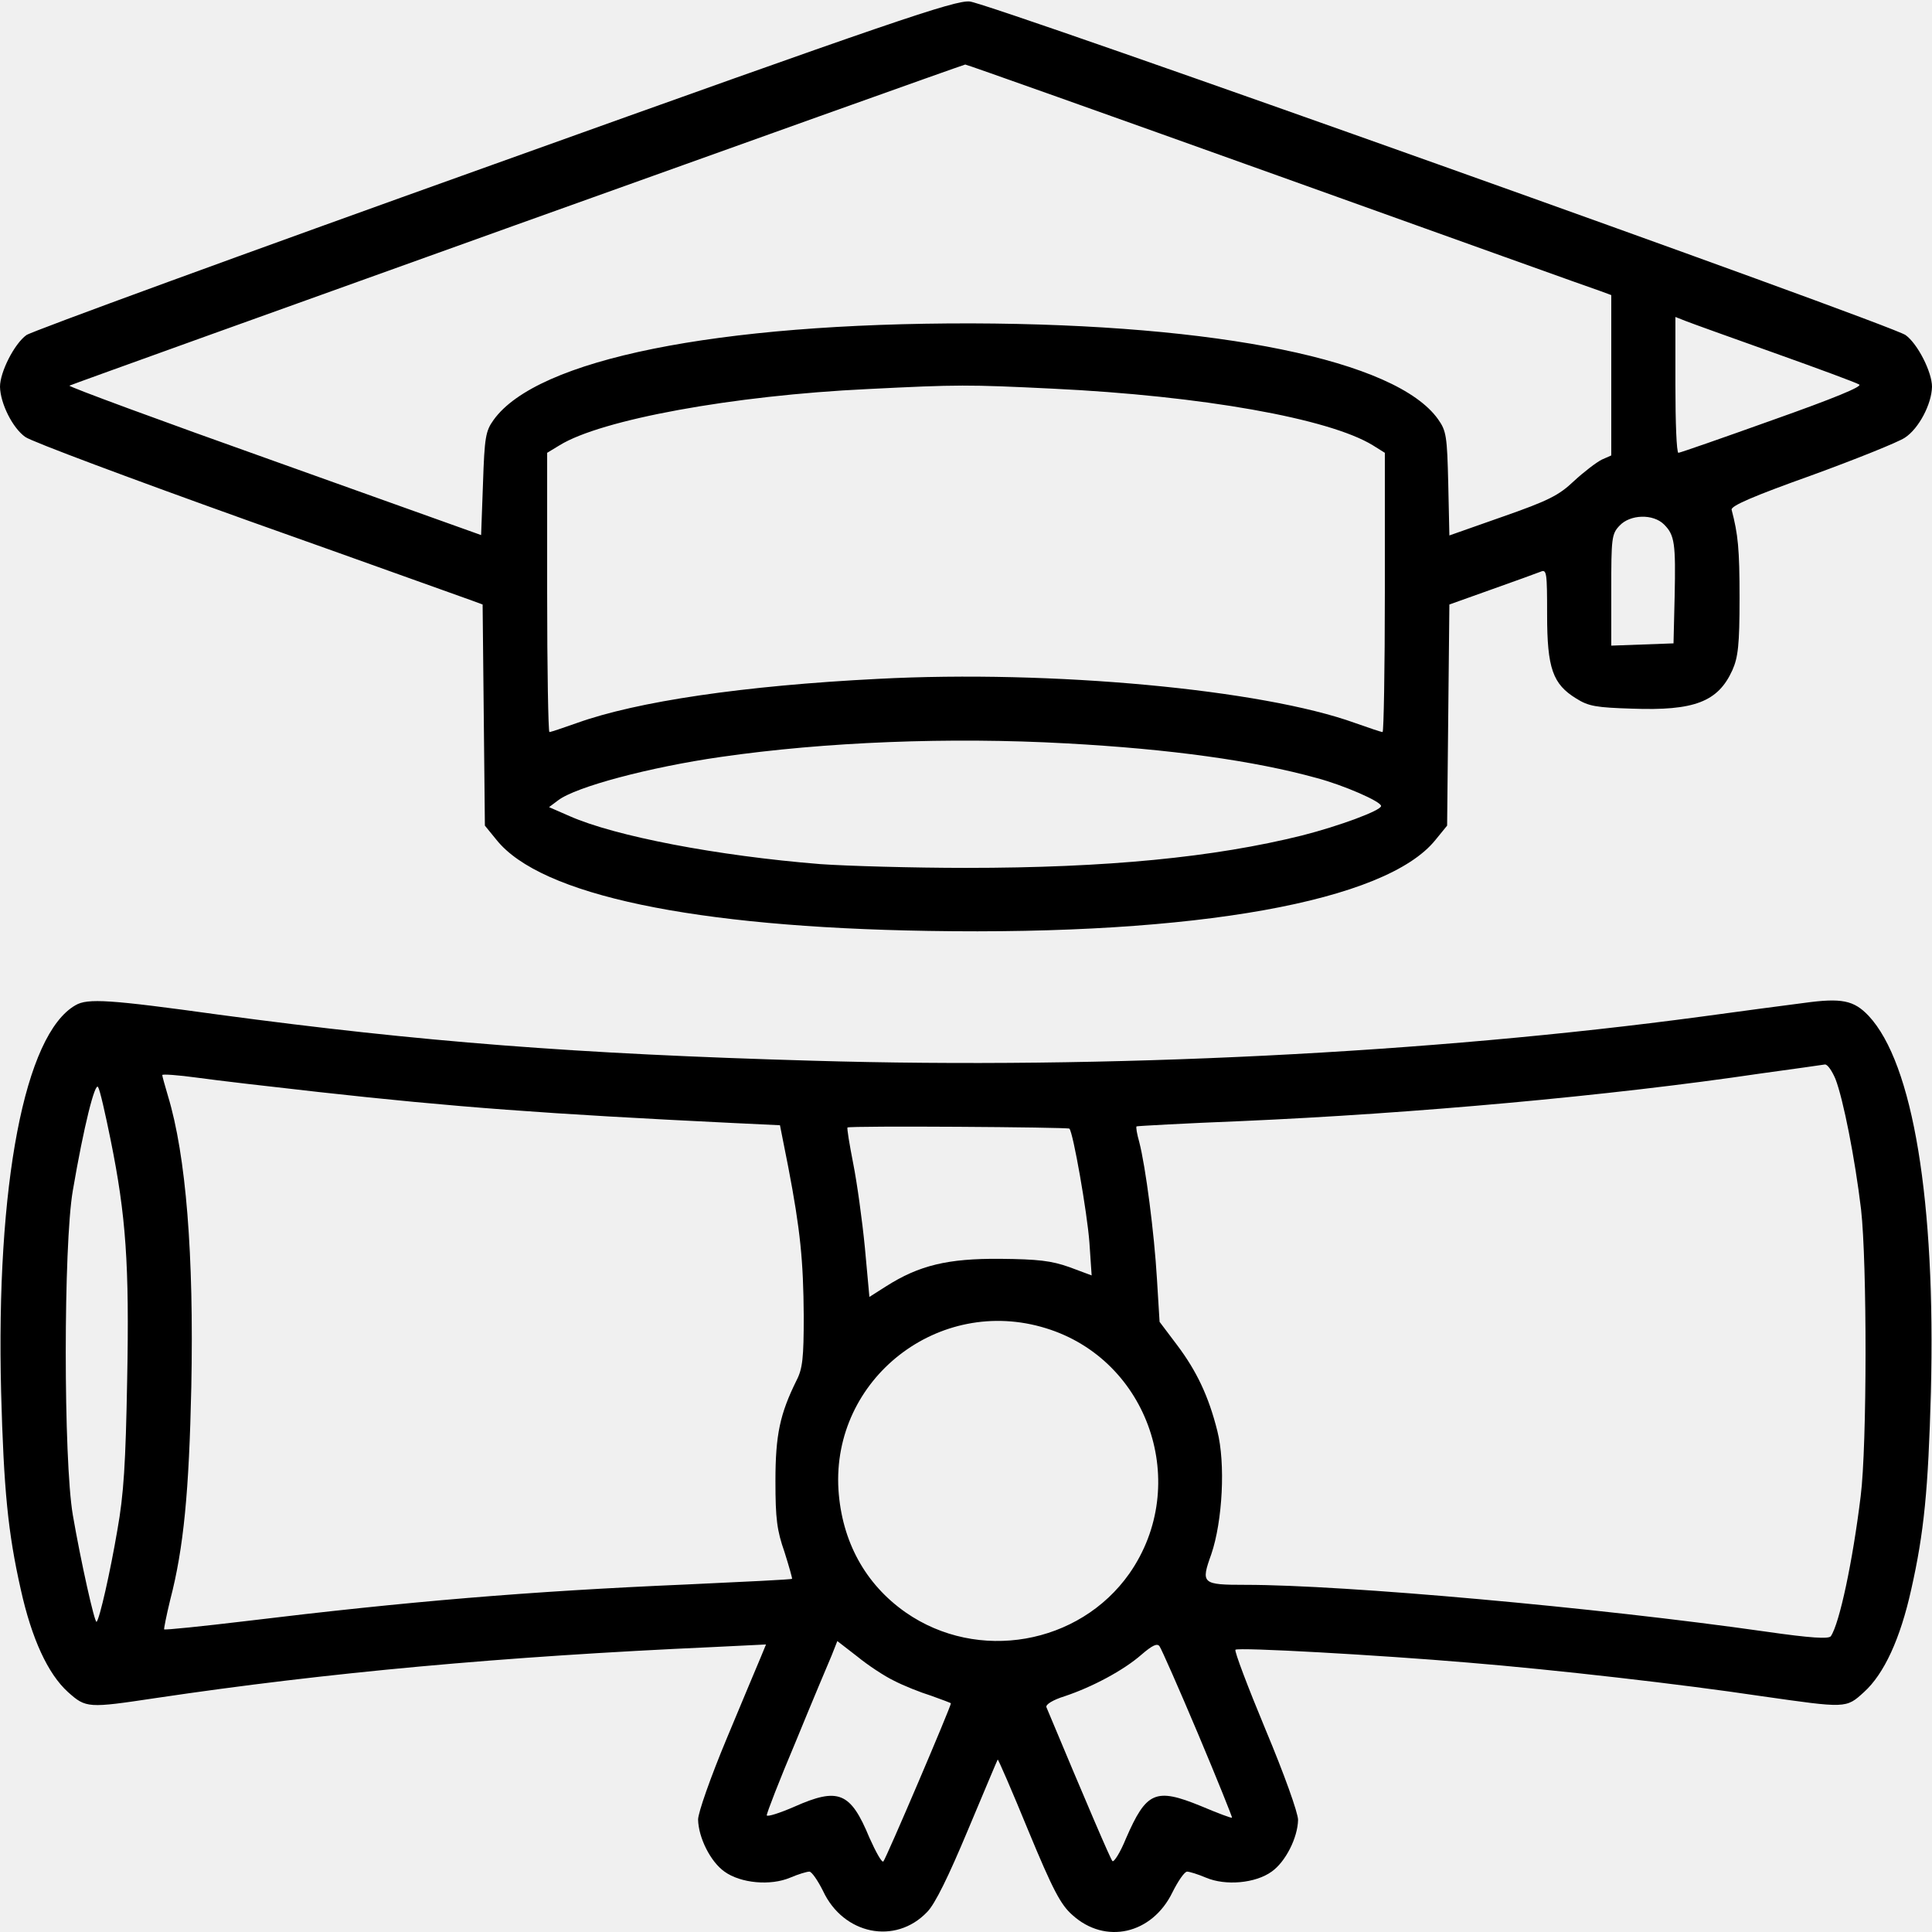
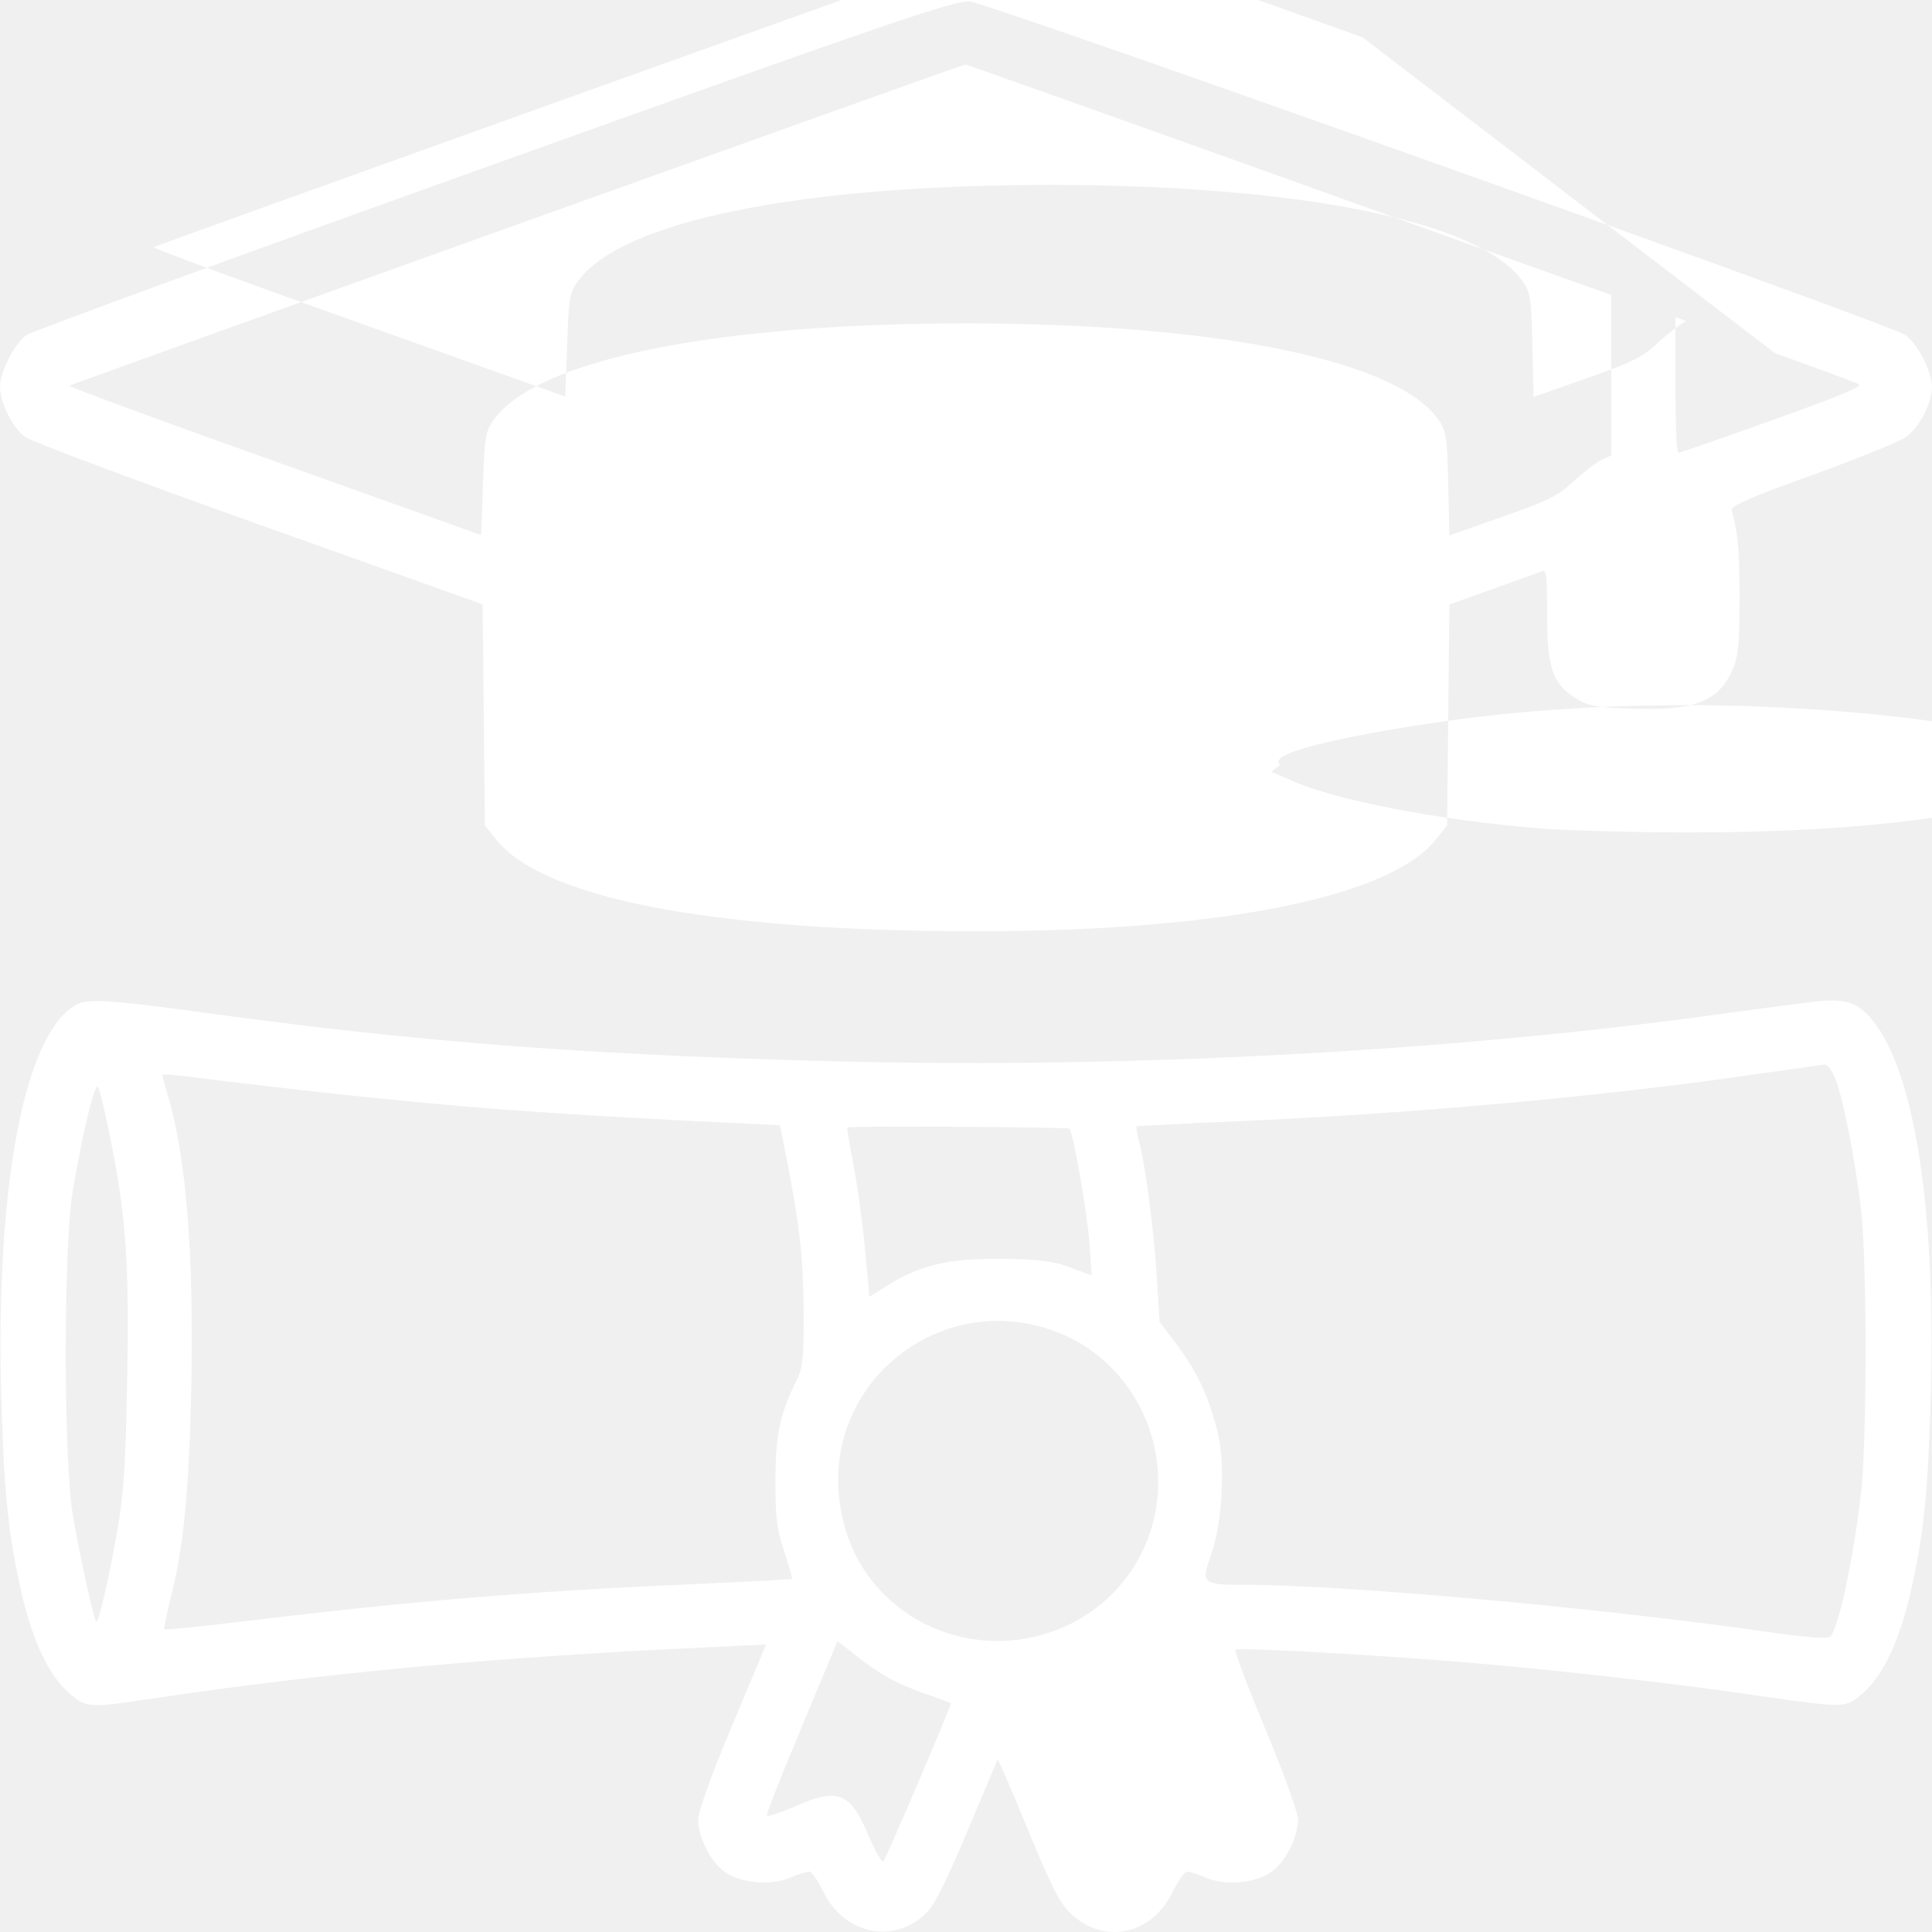
<svg xmlns="http://www.w3.org/2000/svg" version="1.0" width="512pt" height="512pt" viewBox="0 0 512 512" preserveAspectRatio="xMidYMid meet">
-   <g transform="translate(0,512) scale(0.1,-0.1)" fill="#000000" stroke="none">
-     <path d="M1310 4685 c-668 -239 -1226 -443 -1240 -453 -32 -23 -70 -98 -70 -137 1 -44 33 -109 67 -133 16 -12 284 -112 594 -223 310 -110 576 -206 591 -211 l27 -10 3 -293 3 -293 31 -38 c117 -146 522 -231 1144 -241 710 -12 1213 78 1344 241 l31 38 3 293 3 293 112 40 c62 22 120 43 130 47 16 7 17 -3 17 -114 0 -142 15 -184 77 -222 33 -21 54 -24 148 -27 165 -6 228 18 266 102 15 34 19 66 19 191 0 131 -4 169 -21 234 -3 10 57 36 211 91 118 43 230 88 248 100 37 24 71 89 72 135 0 39 -38 114 -70 137 -38 28 -2428 880 -2480 884 -39 4 -206 -53 -1260 -431z m2078 -31 c455 -163 839 -301 855 -306 l27 -10 0 -212 0 -213 -25 -11 c-14 -7 -47 -32 -74 -57 -40 -38 -68 -52 -188 -94 l-142 -50 -3 137 c-3 126 -5 140 -27 171 -111 156 -580 252 -1236 254 -675 1 -1152 -95 -1267 -256 -21 -29 -24 -46 -28 -168 l-5 -137 -548 196 c-301 107 -545 197 -543 200 3 3 2339 841 2374 851 1 1 375 -132 830 -295z m1316 -470 c115 -41 215 -78 223 -83 10 -5 -68 -37 -229 -94 -134 -48 -246 -87 -250 -87 -5 0 -8 81 -8 180 l0 180 28 -11 c15 -6 121 -44 236 -85z m-1914 -94 c396 -19 732 -79 848 -150 l32 -20 0 -370 c0 -203 -3 -370 -6 -370 -4 0 -36 11 -73 24 -246 89 -805 141 -1263 117 -358 -18 -640 -60 -799 -117 -37 -13 -69 -24 -73 -24 -3 0 -6 167 -6 370 l0 370 33 20 c110 68 459 132 817 149 240 12 265 12 490 1z m1620 -360 c28 -28 31 -50 28 -190 l-3 -125 -82 -3 -83 -3 0 147 c0 138 1 149 22 171 28 30 89 32 118 3z m-1585 -580 c277 -15 499 -46 665 -92 71 -19 170 -62 170 -74 0 -12 -111 -53 -209 -78 -233 -58 -517 -86 -891 -86 -141 0 -315 5 -386 10 -274 22 -544 74 -664 127 l-55 24 24 18 c47 36 243 88 431 115 277 40 606 53 915 36z" />
-     <path d="M200 2456 c-135 -77 -211 -476 -197 -1026 7 -258 18 -371 52 -522 29 -131 72 -224 125 -272 48 -43 53 -43 233 -16 457 68 919 110 1474 135 l143 7 -14 -34 c-8 -18 -48 -115 -90 -215 -43 -103 -76 -197 -76 -215 1 -48 33 -112 70 -138 43 -31 122 -38 174 -16 21 9 44 16 51 16 6 0 22 -23 36 -51 54 -116 192 -144 276 -56 21 21 57 95 108 217 43 102 78 186 79 187 1 2 38 -83 81 -188 65 -157 86 -197 117 -224 87 -79 211 -51 265 60 15 30 32 55 39 55 6 0 29 -7 50 -16 52 -22 131 -15 174 16 37 26 69 90 70 137 0 19 -37 122 -86 239 -47 113 -83 208 -80 212 7 7 380 -14 616 -34 231 -19 564 -57 778 -89 225 -32 224 -33 272 11 53 48 96 141 125 272 34 151 45 264 52 522 13 505 -47 872 -165 998 -39 41 -71 48 -172 34 -47 -6 -168 -22 -270 -36 -722 -97 -1576 -140 -2357 -117 -627 18 -1037 50 -1573 122 -289 40 -348 44 -380 25z m4664 -195 c21 -54 52 -212 68 -346 16 -141 16 -626 -1 -760 -21 -172 -56 -337 -79 -371 -5 -8 -54 -5 -172 12 -449 64 -1117 124 -1379 124 -116 0 -119 3 -91 81 30 88 38 241 16 327 -23 92 -55 159 -107 228 l-46 61 -7 114 c-7 120 -30 298 -47 363 -6 21 -9 39 -7 41 2 1 127 8 278 14 457 20 977 67 1375 126 88 12 165 23 171 24 7 1 19 -17 28 -38z m-4019 -35 c360 -40 604 -58 1096 -82 l126 -6 22 -111 c32 -167 40 -248 41 -395 0 -110 -3 -139 -19 -170 -44 -89 -56 -144 -56 -267 0 -100 4 -131 24 -188 12 -38 21 -70 20 -71 -2 -2 -128 -8 -279 -15 -419 -18 -740 -45 -1168 -97 -117 -14 -215 -24 -217 -22 -1 1 6 37 16 78 36 138 50 288 56 565 7 350 -14 613 -62 771 -8 27 -15 52 -15 55 0 3 42 0 93 -7 50 -7 196 -24 322 -38z m-552 -126 c41 -202 50 -331 44 -637 -4 -221 -9 -303 -26 -398 -19 -112 -47 -235 -55 -243 -5 -5 -42 161 -63 283 -25 146 -25 716 0 860 29 170 59 289 67 274 5 -8 19 -70 33 -139z m2541 29 c10 -10 47 -222 53 -301 l6 -88 -59 22 c-48 17 -83 21 -184 22 -138 1 -214 -17 -302 -73 l-44 -28 -12 131 c-7 72 -21 173 -31 223 -10 51 -17 94 -15 95 4 5 584 1 588 -3z m-62 -529 c273 -84 385 -415 221 -650 -133 -189 -402 -236 -593 -103 -107 75 -169 188 -178 325 -18 294 266 516 550 428z m-403 -934 c25 -13 70 -31 99 -40 28 -10 52 -19 52 -20 0 -9 -172 -412 -179 -419 -4 -4 -20 25 -37 63 -50 121 -82 134 -199 82 -39 -17 -71 -27 -73 -23 -1 4 33 92 77 196 43 105 86 207 95 228 l15 38 53 -41 c28 -23 72 -52 97 -64z m806 -141 c51 -121 91 -221 90 -222 -1 -2 -38 12 -83 31 -120 49 -144 38 -198 -86 -15 -37 -32 -64 -36 -60 -5 5 -68 152 -175 408 -2 7 17 19 49 29 72 24 155 68 203 110 29 25 42 31 48 22 5 -7 51 -111 102 -232z" />
+   <g transform="translate(0,512) scale(0.1,-0.1)" fill="#FFFFFF" stroke="none">
+     <path d="M1310 4685 c-668 -239 -1226 -443 -1240 -453 -32 -23 -70 -98 -70 -137 1 -44 33 -109 67 -133 16 -12 284 -112 594 -223 310 -110 576 -206 591 -211 l27 -10 3 -293 3 -293 31 -38 c117 -146 522 -231 1144 -241 710 -12 1213 78 1344 241 l31 38 3 293 3 293 112 40 c62 22 120 43 130 47 16 7 17 -3 17 -114 0 -142 15 -184 77 -222 33 -21 54 -24 148 -27 165 -6 228 18 266 102 15 34 19 66 19 191 0 131 -4 169 -21 234 -3 10 57 36 211 91 118 43 230 88 248 100 37 24 71 89 72 135 0 39 -38 114 -70 137 -38 28 -2428 880 -2480 884 -39 4 -206 -53 -1260 -431z m2078 -31 c455 -163 839 -301 855 -306 l27 -10 0 -212 0 -213 -25 -11 c-14 -7 -47 -32 -74 -57 -40 -38 -68 -52 -188 -94 l-142 -50 -3 137 c-3 126 -5 140 -27 171 -111 156 -580 252 -1236 254 -675 1 -1152 -95 -1267 -256 -21 -29 -24 -46 -28 -168 l-5 -137 -548 196 c-301 107 -545 197 -543 200 3 3 2339 841 2374 851 1 1 375 -132 830 -295z m1316 -470 c115 -41 215 -78 223 -83 10 -5 -68 -37 -229 -94 -134 -48 -246 -87 -250 -87 -5 0 -8 81 -8 180 l0 180 28 -11 c-14 -7 -47 -32 -74 -57 -40 -38 -68 -52 -188 -94 l-142 -50 -3 137 c-3 126 -5 140 -27 171 -111 156 -580 252 -1236 254 -675 1 -1152 -95 -1267 -256 -21 -29 -24 -46 -28 -168 l-5 -137 -548 196 c-301 107 -545 197 -543 200 3 3 2339 841 2374 851 1 1 375 -132 830 -295z m1620 -360 c28 -28 31 -50 28 -190 l-3 -125 -82 -3 -83 -3 0 147 c0 138 1 149 22 171 28 30 89 32 118 3z m-1585 -580 c277 -15 499 -46 665 -92 71 -19 170 -62 170 -74 0 -12 -111 -53 -209 -78 -233 -58 -517 -86 -891 -86 -141 0 -315 5 -386 10 -274 22 -544 74 -664 127 l-55 24 24 18 c-47 36 243 88 431 115 277 40 606 53 915 36z" />
+     <path d="M200 2456 c-135 -77 -211 -476 -197 -1026 7 -258 18 -371 52 -522 29 -131 72 -224 125 -272 48 -43 53 -43 233 -16 457 68 919 110 1474 135 l143 7 -14 -34 c-8 -18 -48 -115 -90 -215 -43 -103 -76 -197 -76 -215 1 -48 33 -112 70 -138 43 -31 122 -38 174 -16 21 9 44 16 51 16 6 0 22 -23 36 -51 54 -116 192 -144 276 -56 21 21 57 95 108 217 43 102 78 186 79 187 1 2 38 -83 81 -188 65 -157 86 -197 117 -224 87 -79 211 -51 265 60 15 30 32 55 39 55 6 0 29 -7 50 -16 52 -22 131 -15 174 16 37 26 69 90 70 137 0 19 -37 122 -86 239 -47 113 -83 208 -80 212 7 7 380 -14 616 -34 231 -19 564 -57 778 -89 225 -32 224 -33 272 11 53 48 96 141 125 272 34 151 45 264 52 522 13 505 -47 872 -165 998 -39 41 -71 48 -172 34 -47 -6 -168 -22 -270 -36 -722 -97 -1576 -140 -2357 -117 -627 18 -1037 50 -1573 122 -289 40 -348 44 -380 25z m4664 -195 c21 -54 52 -212 68 -346 16 -141 16 -626 -1 -760 -21 -172 -56 -337 -79 -371 -5 -8 -54 -5 -172 12 -449 64 -1117 124 -1379 124 -116 0 -119 3 -91 81 30 88 38 241 16 327 -23 92 -55 159 -107 228 l-46 61 -7 114 c-7 120 -30 298 -47 363 -6 21 -9 39 -7 41 2 1 127 8 278 14 457 20 977 67 1375 126 88 12 165 23 171 24 7 1 19 -17 28 -38z m-4019 -35 c360 -40 604 -58 1096 -82 l126 -6 22 -111 c32 -167 40 -248 41 -395 0 -110 -3 -139 -19 -170 -44 -89 -56 -144 -56 -267 0 -100 4 -131 24 -188 12 -38 21 -70 20 -71 -2 -2 -128 -8 -279 -15 -419 -18 -740 -45 -1168 -97 -117 -14 -215 -24 -217 -22 -1 1 6 37 16 78 36 138 50 288 56 565 7 350 -14 613 -62 771 -8 27 -15 52 -15 55 0 3 42 0 93 -7 50 -7 196 -24 322 -38z m-552 -126 c41 -202 50 -331 44 -637 -4 -221 -9 -303 -26 -398 -19 -112 -47 -235 -55 -243 -5 -5 -42 161 -63 283 -25 146 -25 716 0 860 29 170 59 289 67 274 5 -8 19 -70 33 -139z m2541 29 c10 -10 47 -222 53 -301 l6 -88 -59 22 c-48 17 -83 21 -184 22 -138 1 -214 -17 -302 -73 l-44 -28 -12 131 c-7 72 -21 173 -31 223 -10 51 -17 94 -15 95 4 5 584 1 588 -3z m-62 -529 c273 -84 385 -415 221 -650 -133 -189 -402 -236 -593 -103 -107 75 -169 188 -178 325 -18 294 266 516 550 428z m-403 -934 c25 -13 70 -31 99 -40 28 -10 52 -19 52 -20 0 -9 -172 -412 -179 -419 -4 -4 -20 25 -37 63 -50 121 -82 134 -199 82 -39 -17 -71 -27 -73 -23 -1 4 33 92 77 196 43 105 86 207 95 228 l15 38 53 -41 c28 -23 72 -52 97 -64z" />
  </g>
</svg>
